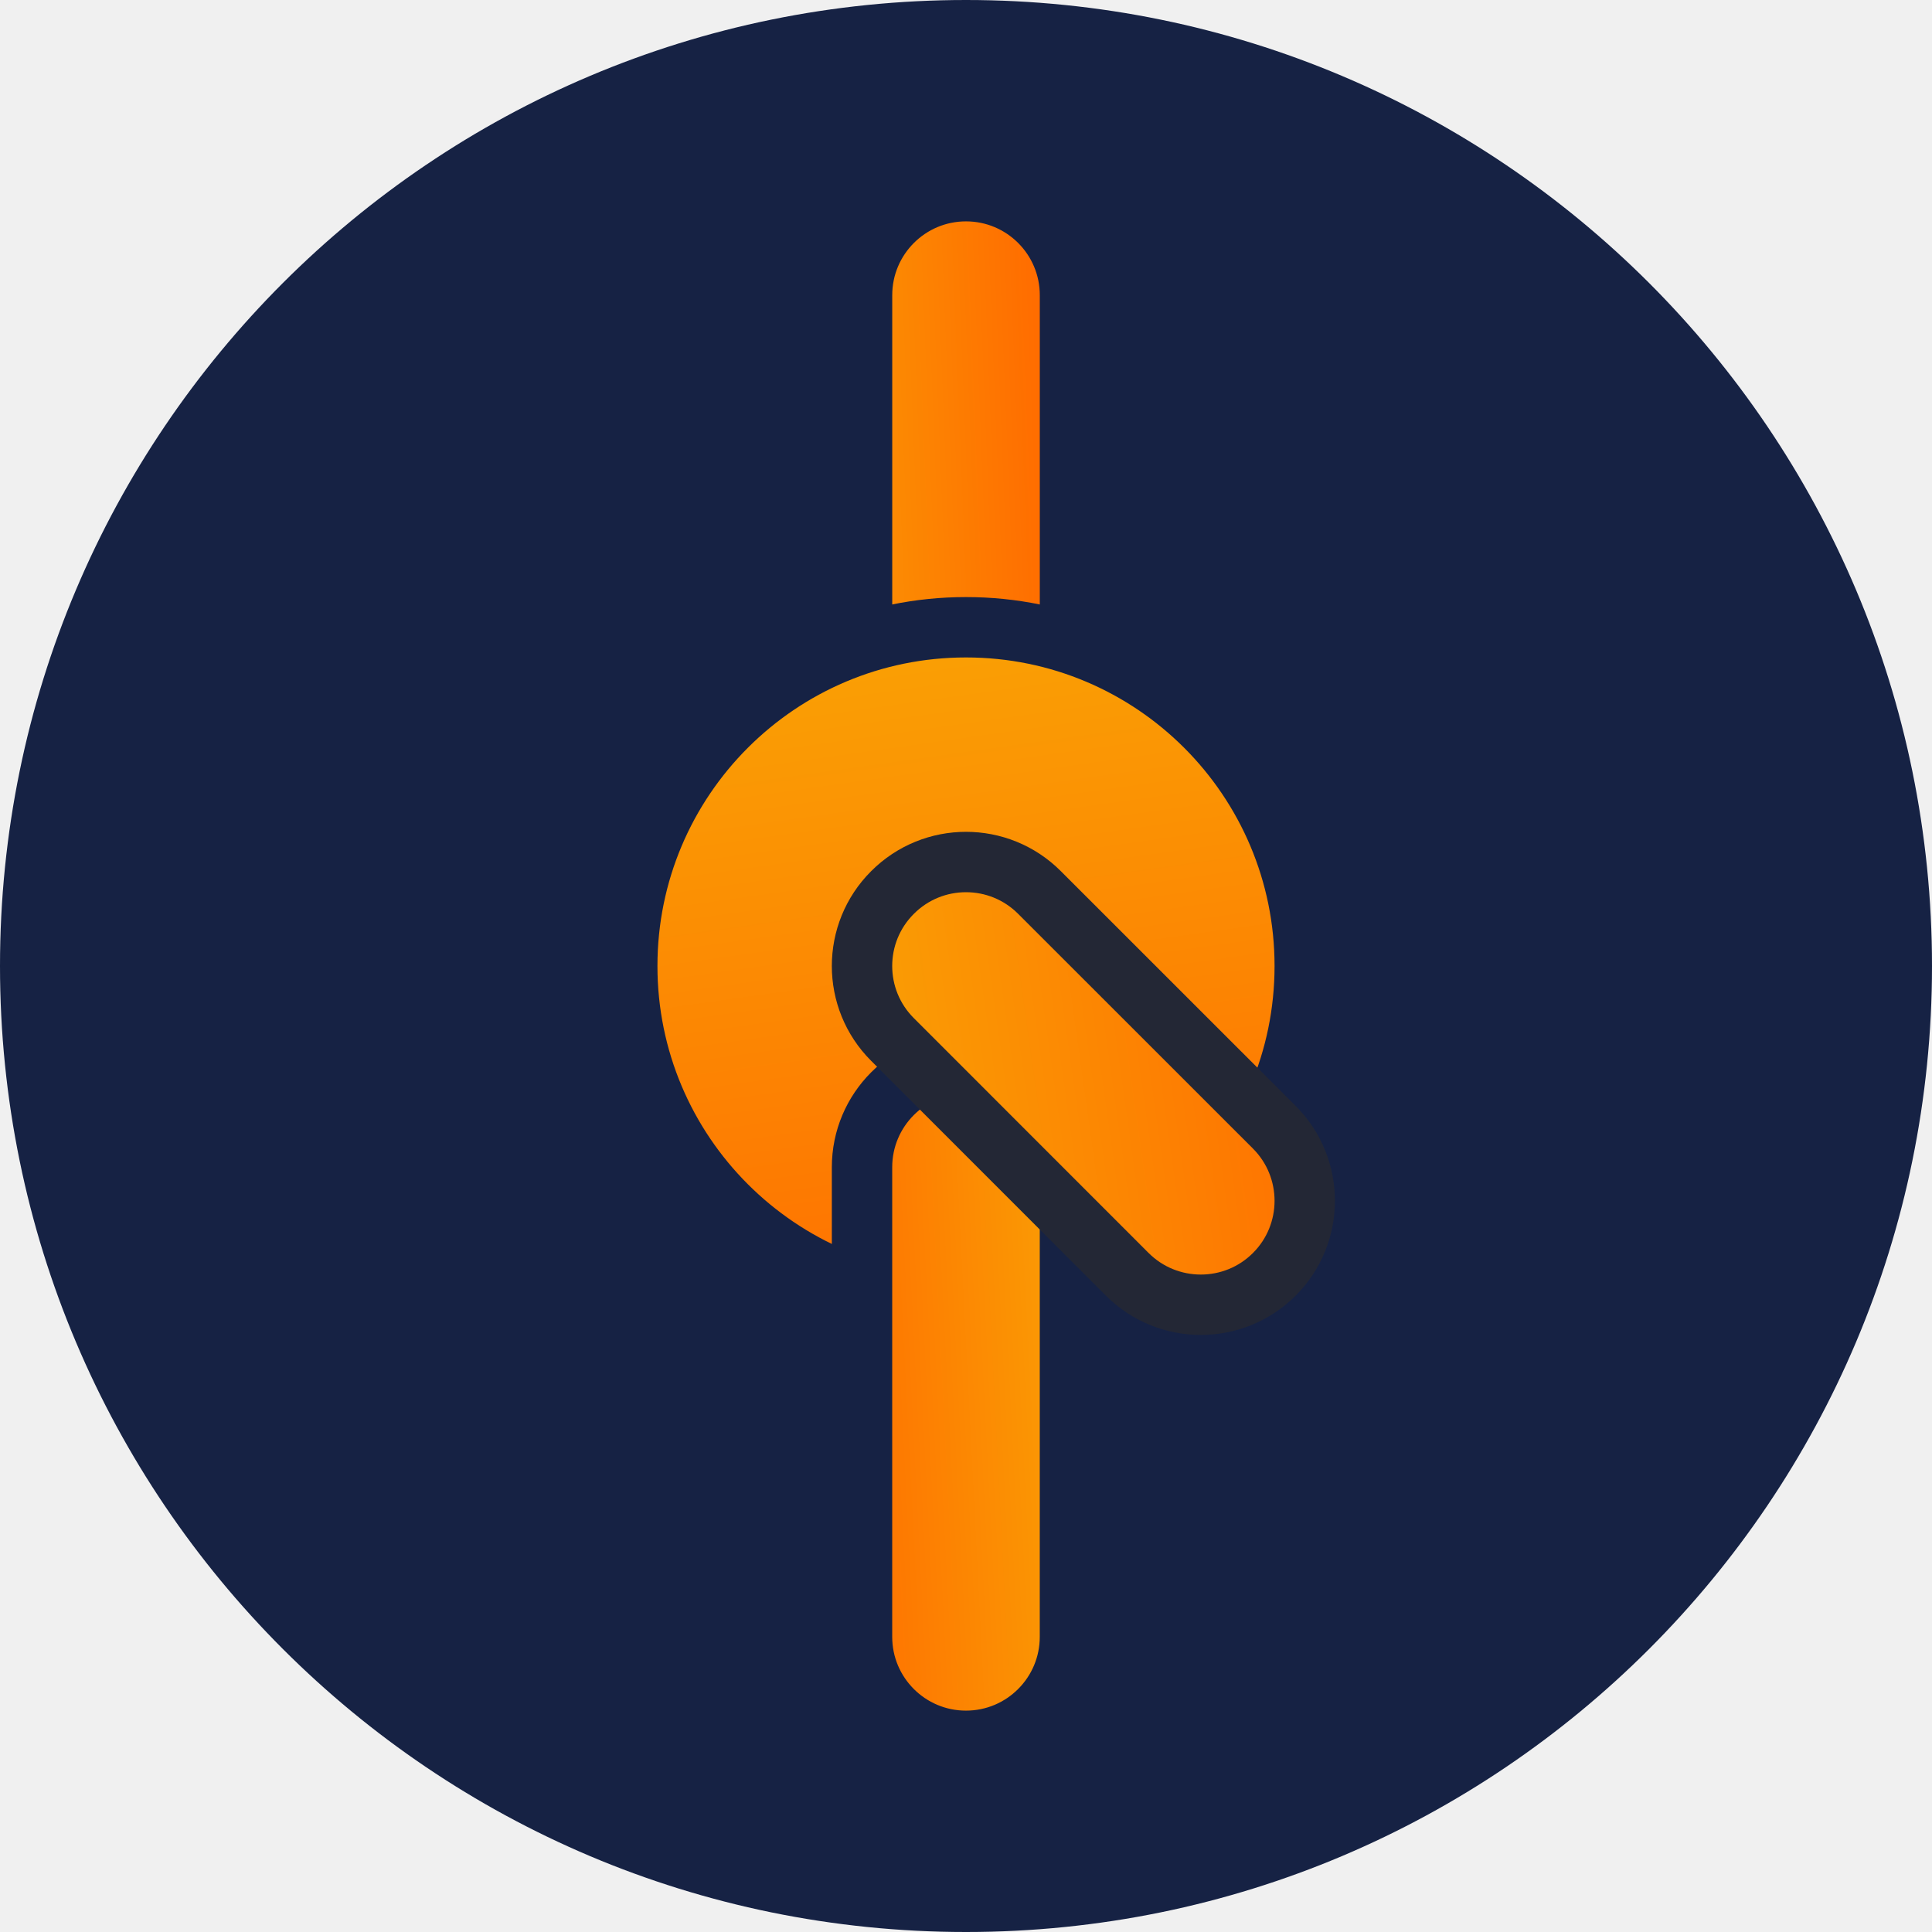
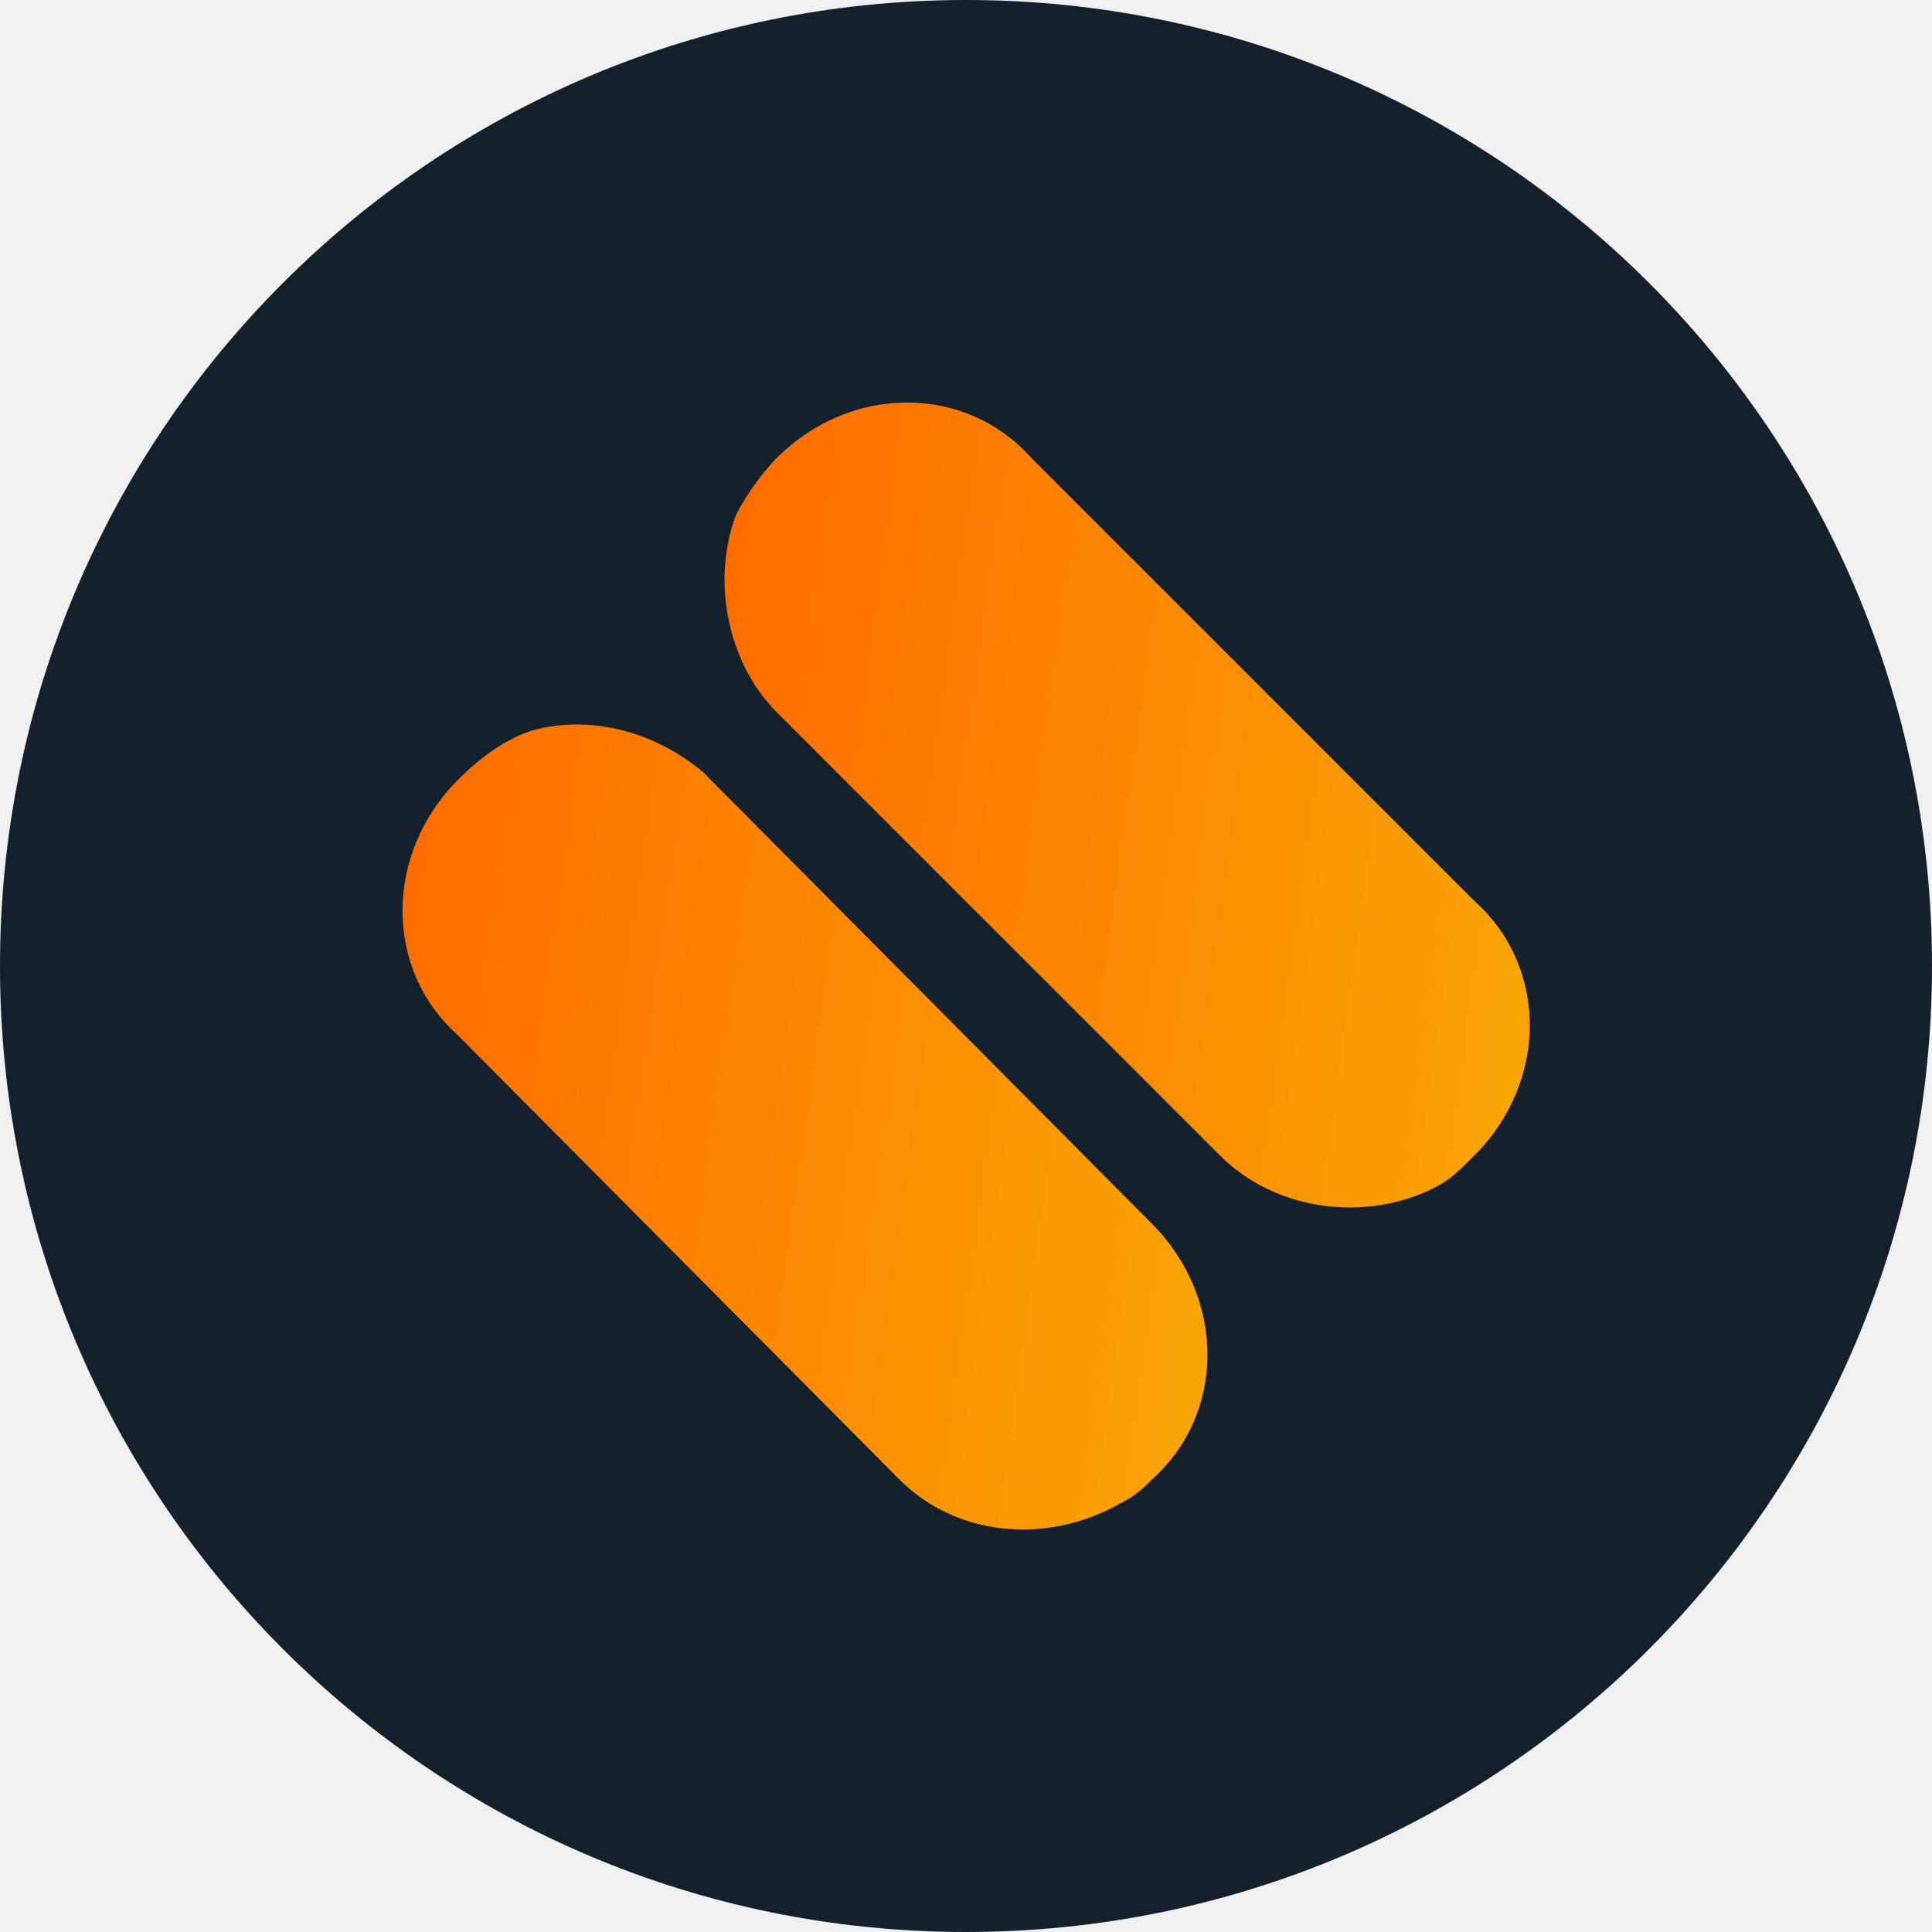
<svg xmlns="http://www.w3.org/2000/svg" width="24" height="24" viewBox="0 0 24 24" fill="none">
-   <rect width="24" height="24" rx="12" fill="#162244" />
-   <g clip-path="url(#clip0)">
-     <rect x="-0.375" y="0.375" width="2.583" height="10.917" rx="1.292" transform="matrix(-1 -4.21468e-08 4.21469e-08 1 12.9167 2)" fill="url(#pl)" stroke="#162244" stroke-width="0.75" />
-     <path d="M12 7.792C9.676 7.792 7.792 9.676 7.792 12C7.792 14.324 9.676 16.208 12 16.208C14.324 16.208 16.208 14.324 16.208 12C16.208 9.676 14.324 7.792 12 7.792Z" fill="url(#plone)" stroke="#162244" stroke-width="0.75" />
-     <rect x="0.375" y="-0.375" width="2.583" height="8.417" rx="1.292" transform="matrix(1 0 -8.42799e-08 -1 10.3333 21.25)" fill="url(#pltwo)" stroke="#162244" stroke-width="0.75" />
-     <path d="M14.003 15.83C14.508 16.334 15.326 16.334 15.83 15.83C16.334 15.326 16.334 14.508 15.83 14.003L12.913 11.087C12.409 10.582 11.591 10.582 11.087 11.087C10.582 11.591 10.582 12.409 11.087 12.913L14.003 15.83Z" fill="url(#plthree)" stroke="#232735" stroke-width="0.75" />
-   </g>
+   <path d="M12 24C18.627 24 24 18.627 24 12C24 5.373 18.627 0 12 0C5.373 0 0 5.373 0 12C0 18.627 5.373 24 12 24Z" fill="#14202C" />
+   <path d="M9.65 8.849L15.155 14.354C15.869 15.067 16.991 15.169 17.806 14.761C18.01 14.659 18.112 14.558 18.316 14.354C19.233 13.436 19.233 12.009 18.316 11.193L12.811 5.688C11.995 4.771 10.568 4.771 9.65 5.688C9.446 5.892 9.242 6.198 9.141 6.402C8.835 7.217 9.039 8.237 9.65 8.849Z" fill="url(#QuipuToken-paint0_linear)" />
+   <path d="M14.315 15.207L8.731 9.589C8.122 9.078 7.31 8.874 6.599 9.078C6.294 9.18 5.99 9.385 5.685 9.691C4.772 10.611 4.772 12.041 5.685 12.858L11.168 18.374C11.878 19.089 12.995 19.192 13.909 18.681C14.112 18.579 14.213 18.477 14.315 18.374C15.228 17.557 15.228 16.127 14.315 15.207Z" fill="url(#QuipuToken-paint1_linear)" />
  <defs>
-     <linearGradient id="pl" x1="0" y1="0" x2="3.796" y2="0.153" gradientUnits="userSpaceOnUse">
+     <linearGradient id="QuipuToken-paint0_linear" x1="9" y1="5" x2="20.189" y2="6.574" gradientUnits="userSpaceOnUse">
      <stop stop-color="#FF6B00" />
      <stop offset="1" stop-color="#F9A605" />
    </linearGradient>
-     <linearGradient id="plone" x1="16.583" y1="16.583" x2="15.142" y2="6.33" gradientUnits="userSpaceOnUse">
+     <linearGradient id="QuipuToken-paint1_linear" x1="5" y1="9" x2="16.185" y2="10.573" gradientUnits="userSpaceOnUse">
      <stop stop-color="#FF6B00" />
      <stop offset="1" stop-color="#F9A605" />
    </linearGradient>
-     <linearGradient id="pltwo" x1="0" y1="0" x2="3.792" y2="0.194" gradientUnits="userSpaceOnUse">
-       <stop stop-color="#FF6B00" />
-       <stop offset="1" stop-color="#F9A605" />
-     </linearGradient>
-     <linearGradient id="plthree" x1="16.583" y1="10.333" x2="9.593" y2="11.316" gradientUnits="userSpaceOnUse">
-       <stop stop-color="#FF6B00" />
-       <stop offset="1" stop-color="#F9A605" />
-     </linearGradient>
-     <clipPath id="clip0">
-       <rect width="20" height="20" fill="white" transform="translate(2 2)" />
-     </clipPath>
  </defs>
</svg>
